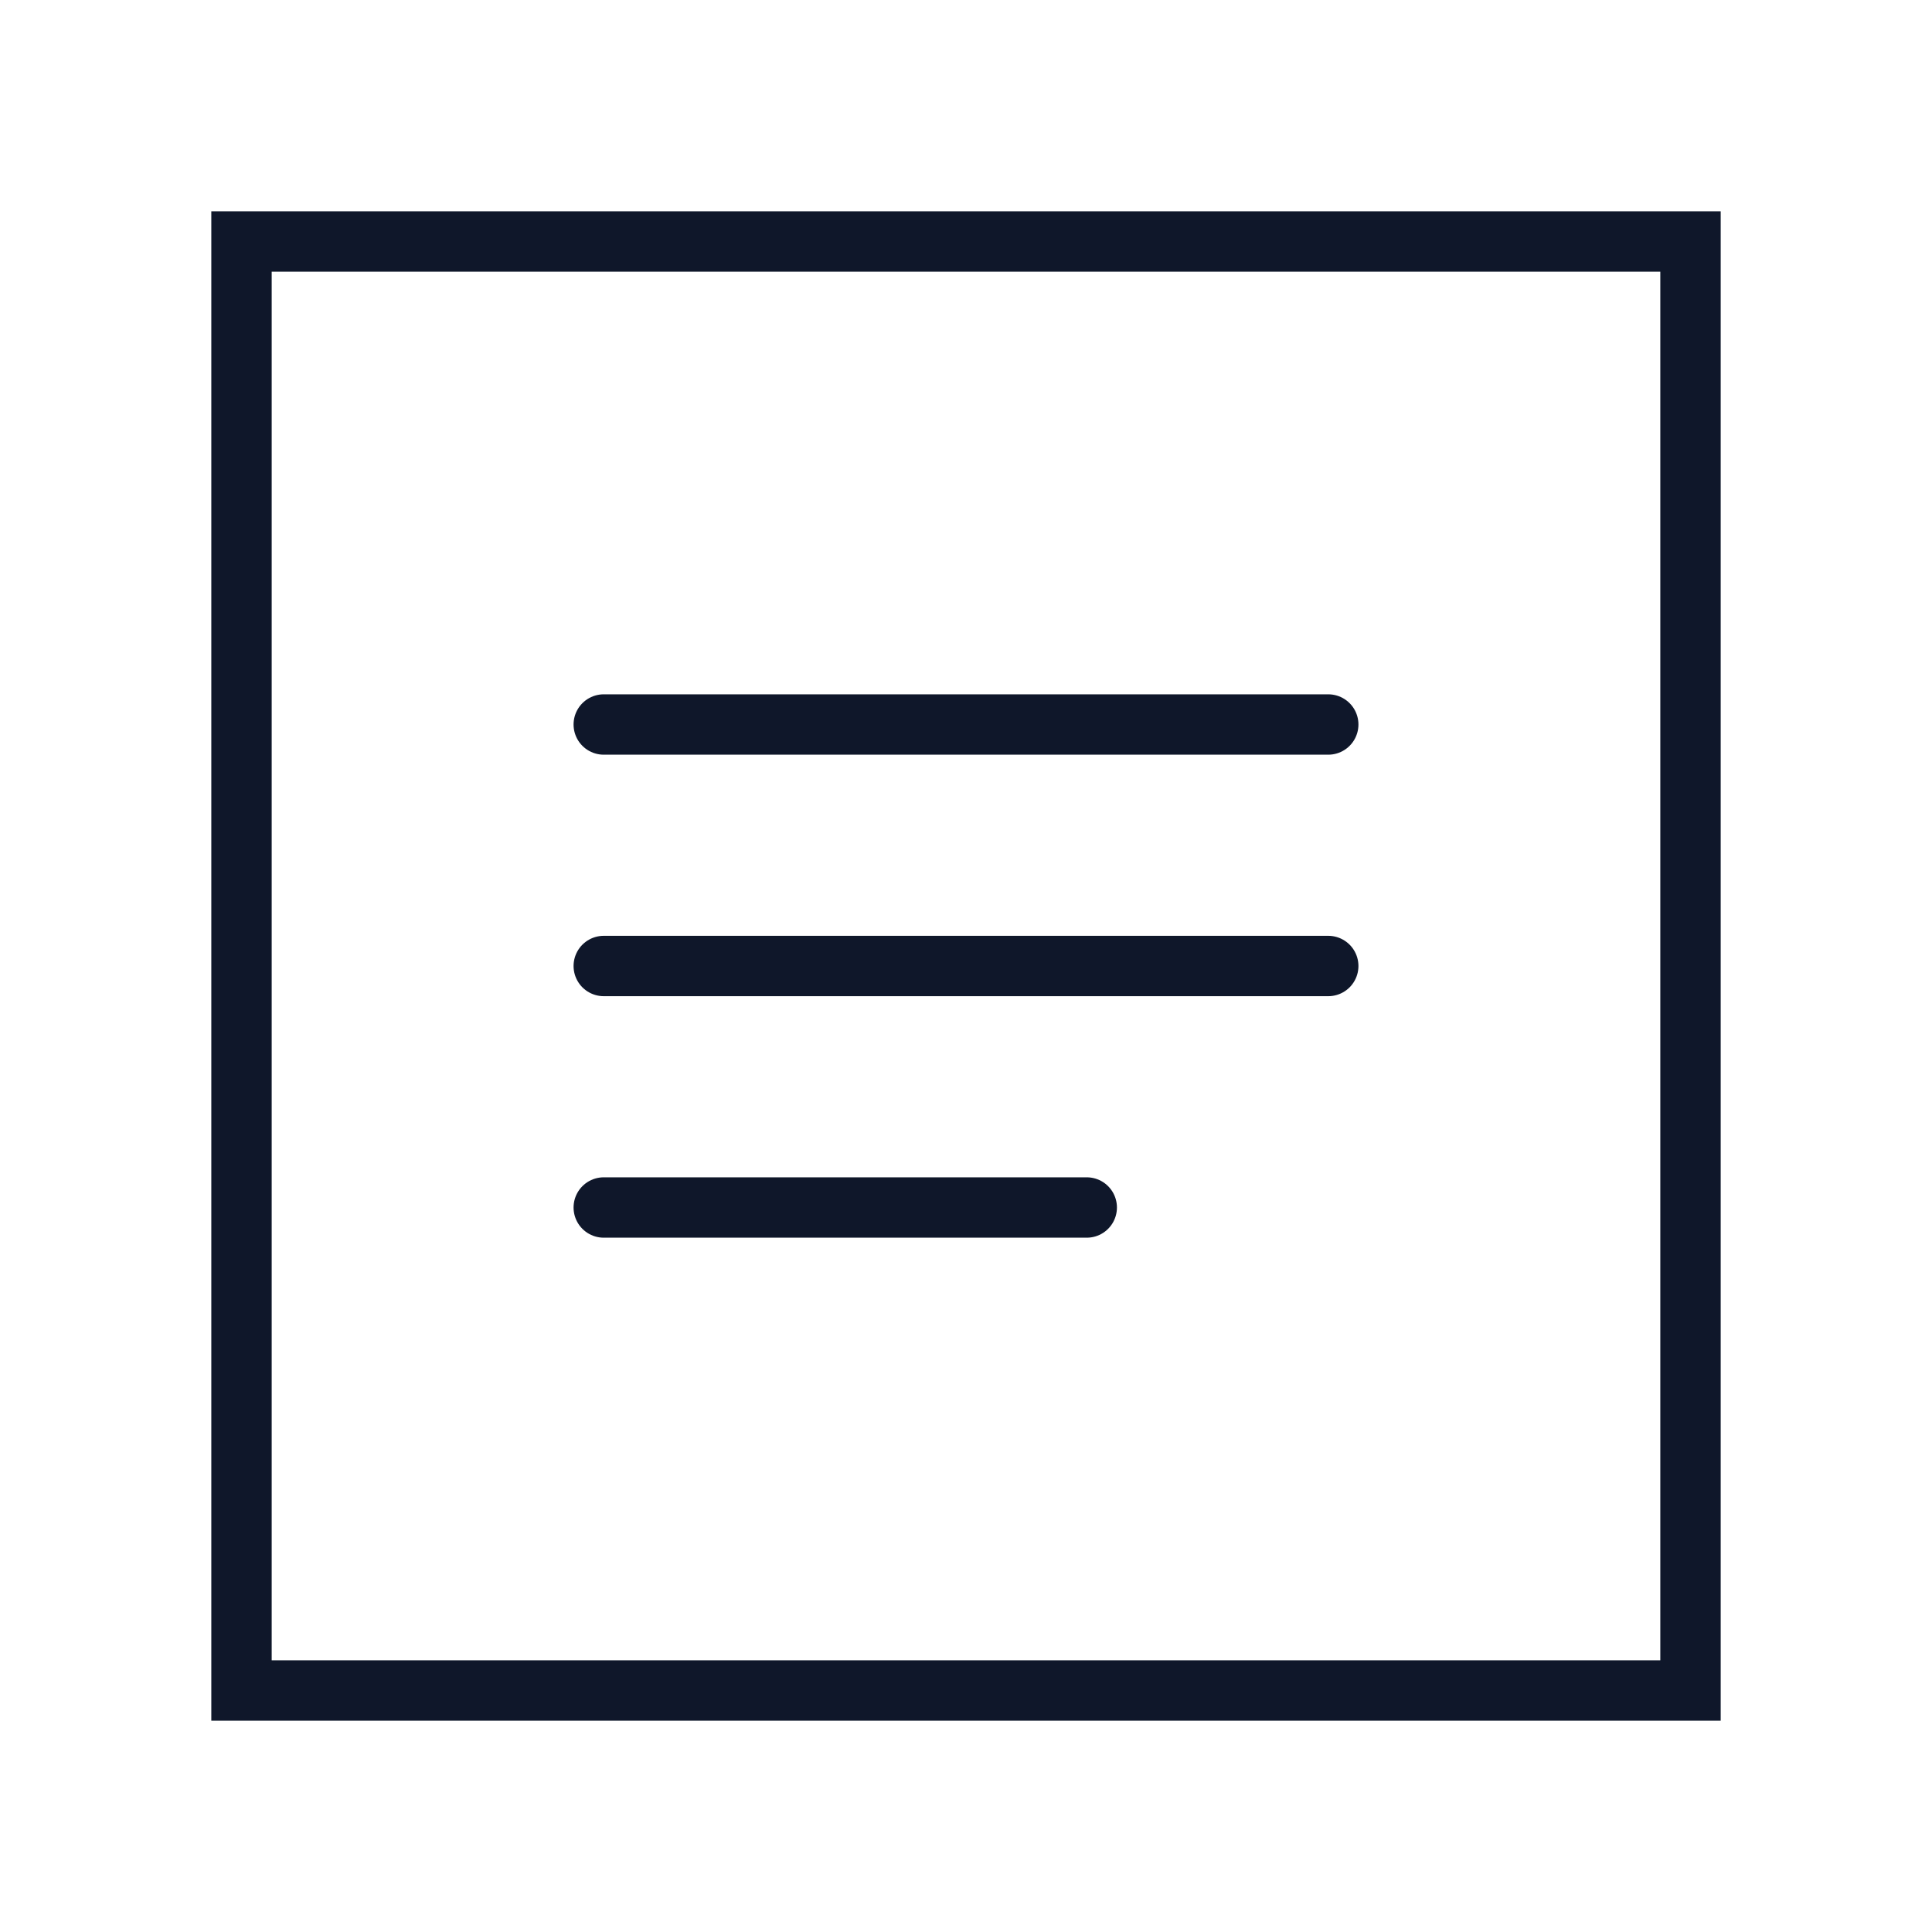
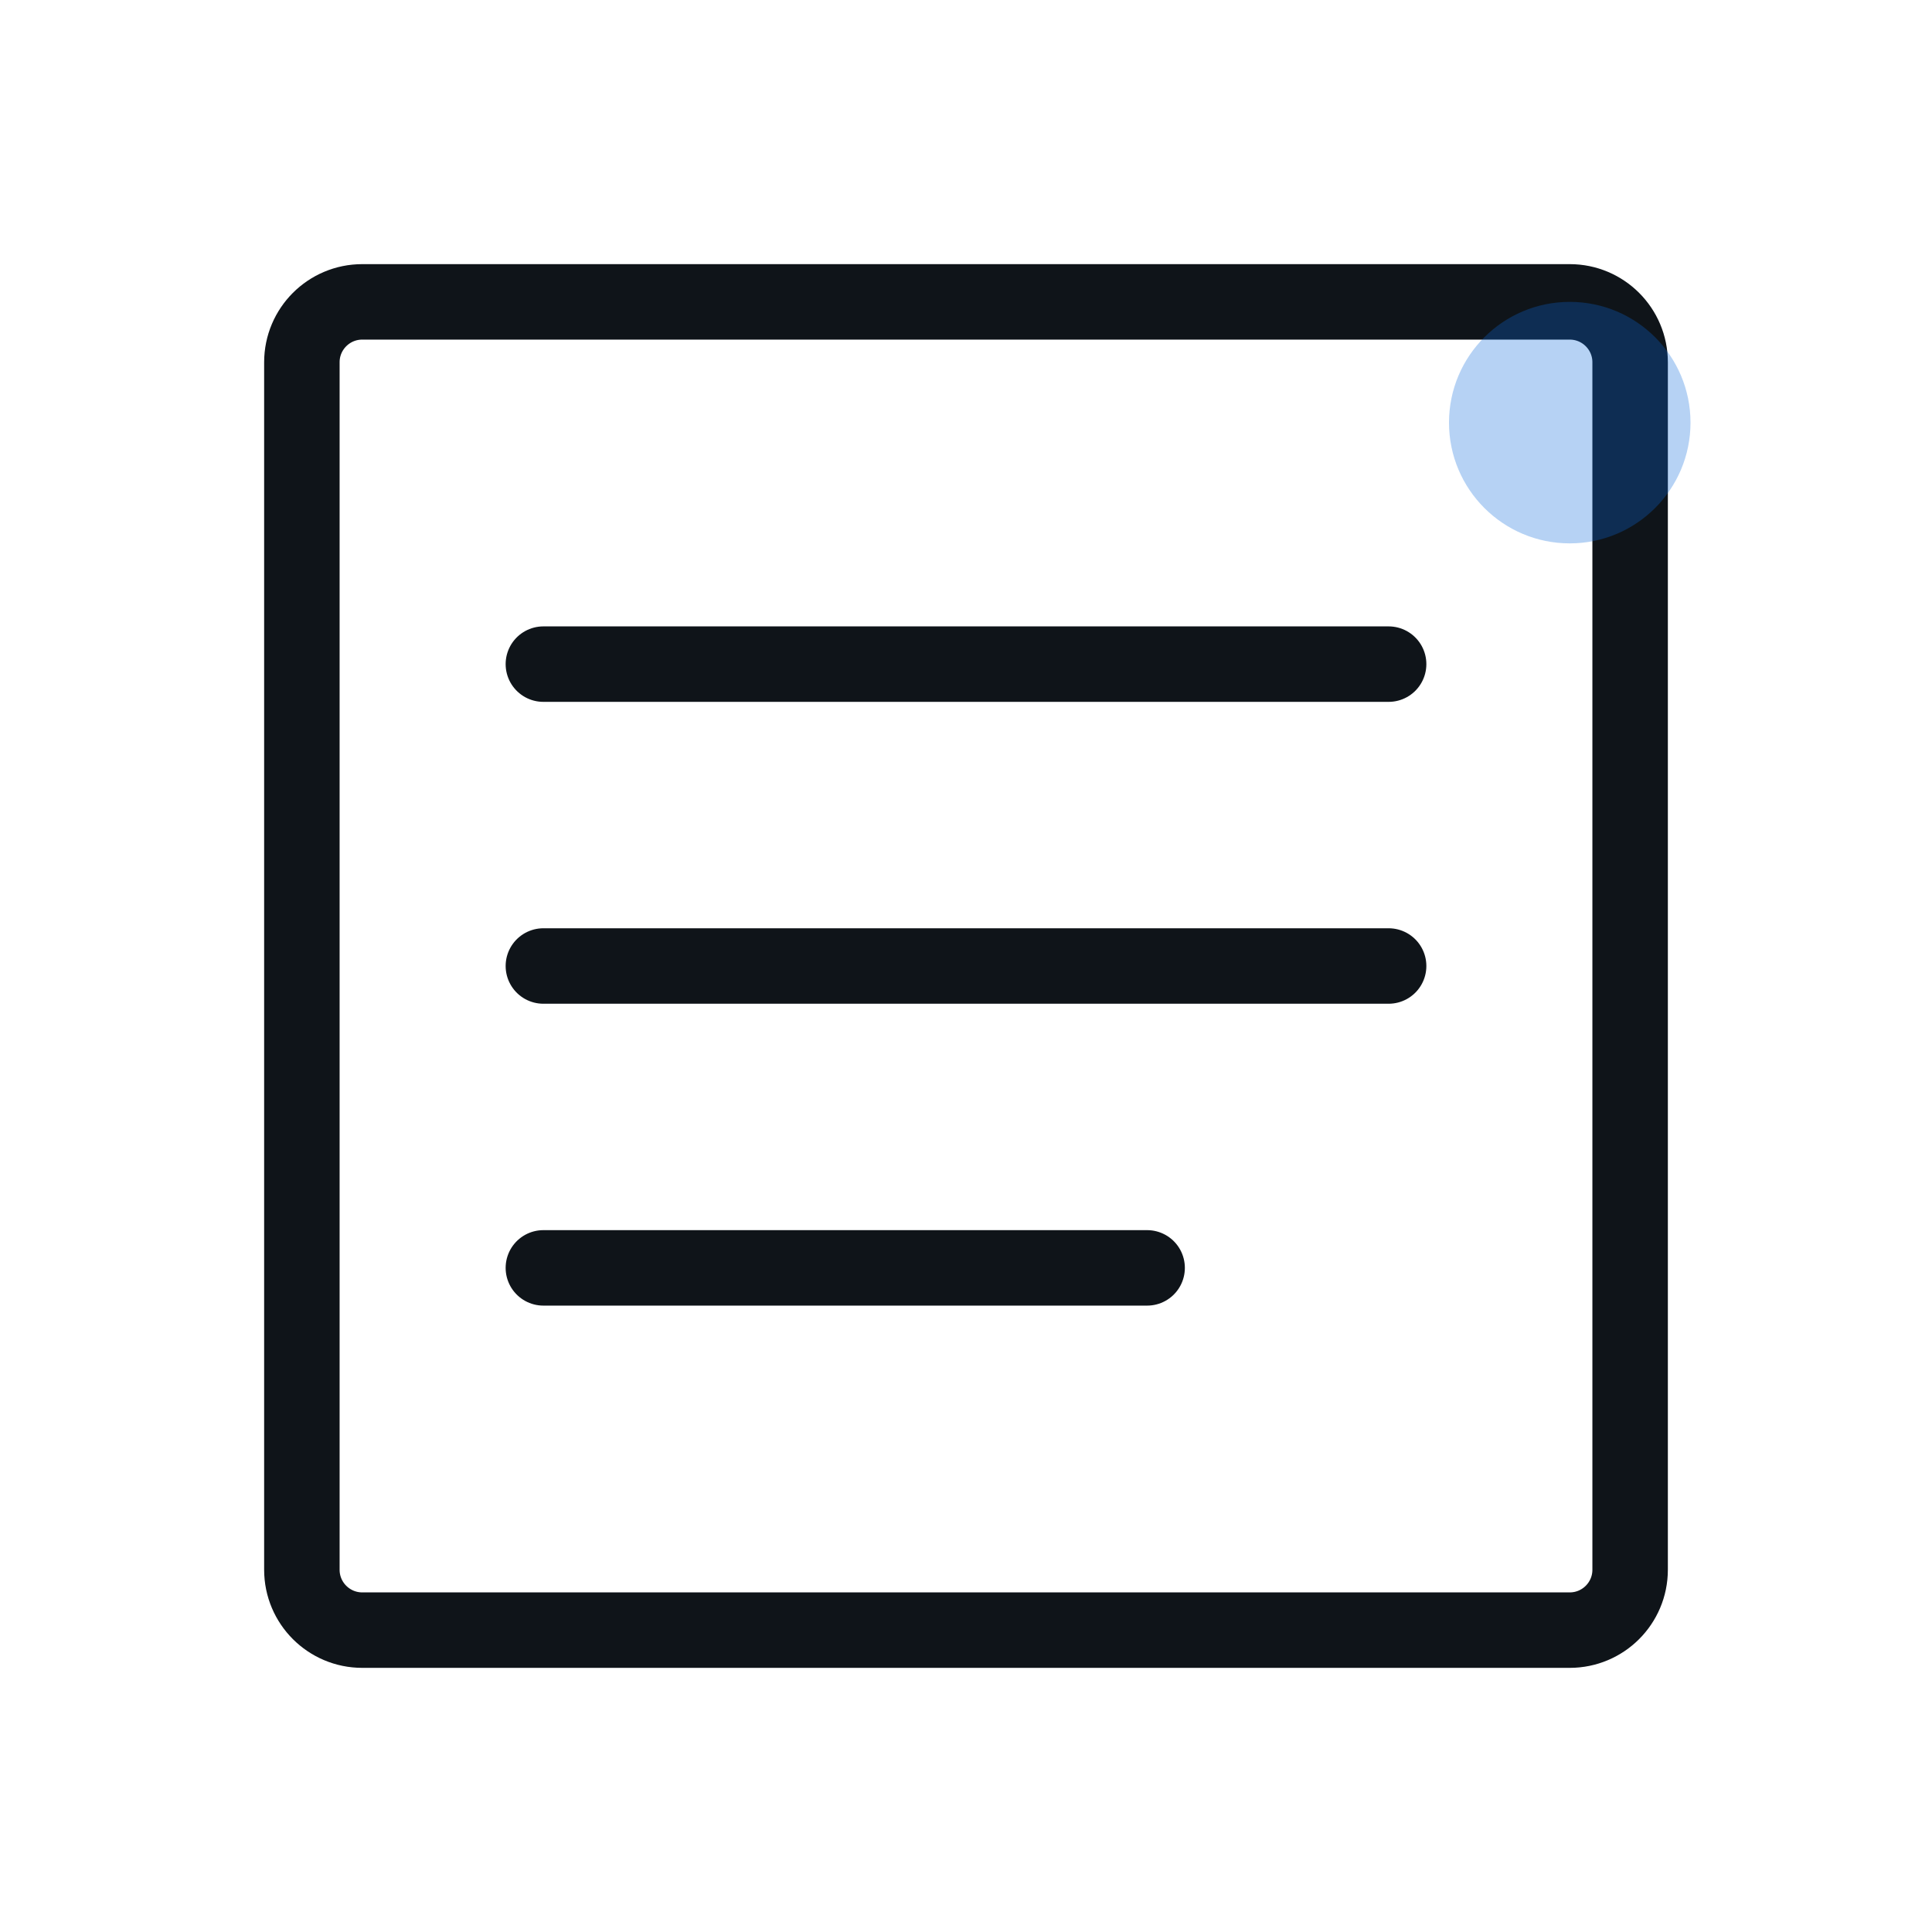
<svg xmlns="http://www.w3.org/2000/svg" viewBox="0 0 64 64" width="64" height="64">
-   <rect x="8" y="8" width="48" height="48" fill="none" stroke="#0f172a" stroke-width="2" />
-   <path d="M20 24h24M20 32h24M20 40h16" stroke="#0f172a" stroke-width="2" stroke-linecap="round" />
+   <rect x="10" y="10" width="44" height="44" rx="2" fill="none" stroke="#0f1419" stroke-width="2.5" />
+   <path d="M18 22h28M18 32h28M18 42h20" stroke="#0f1419" stroke-width="2.5" stroke-linecap="round" />
+   <circle cx="52" cy="14" r="4" fill="#0969da" opacity="0.3" />
</svg>
